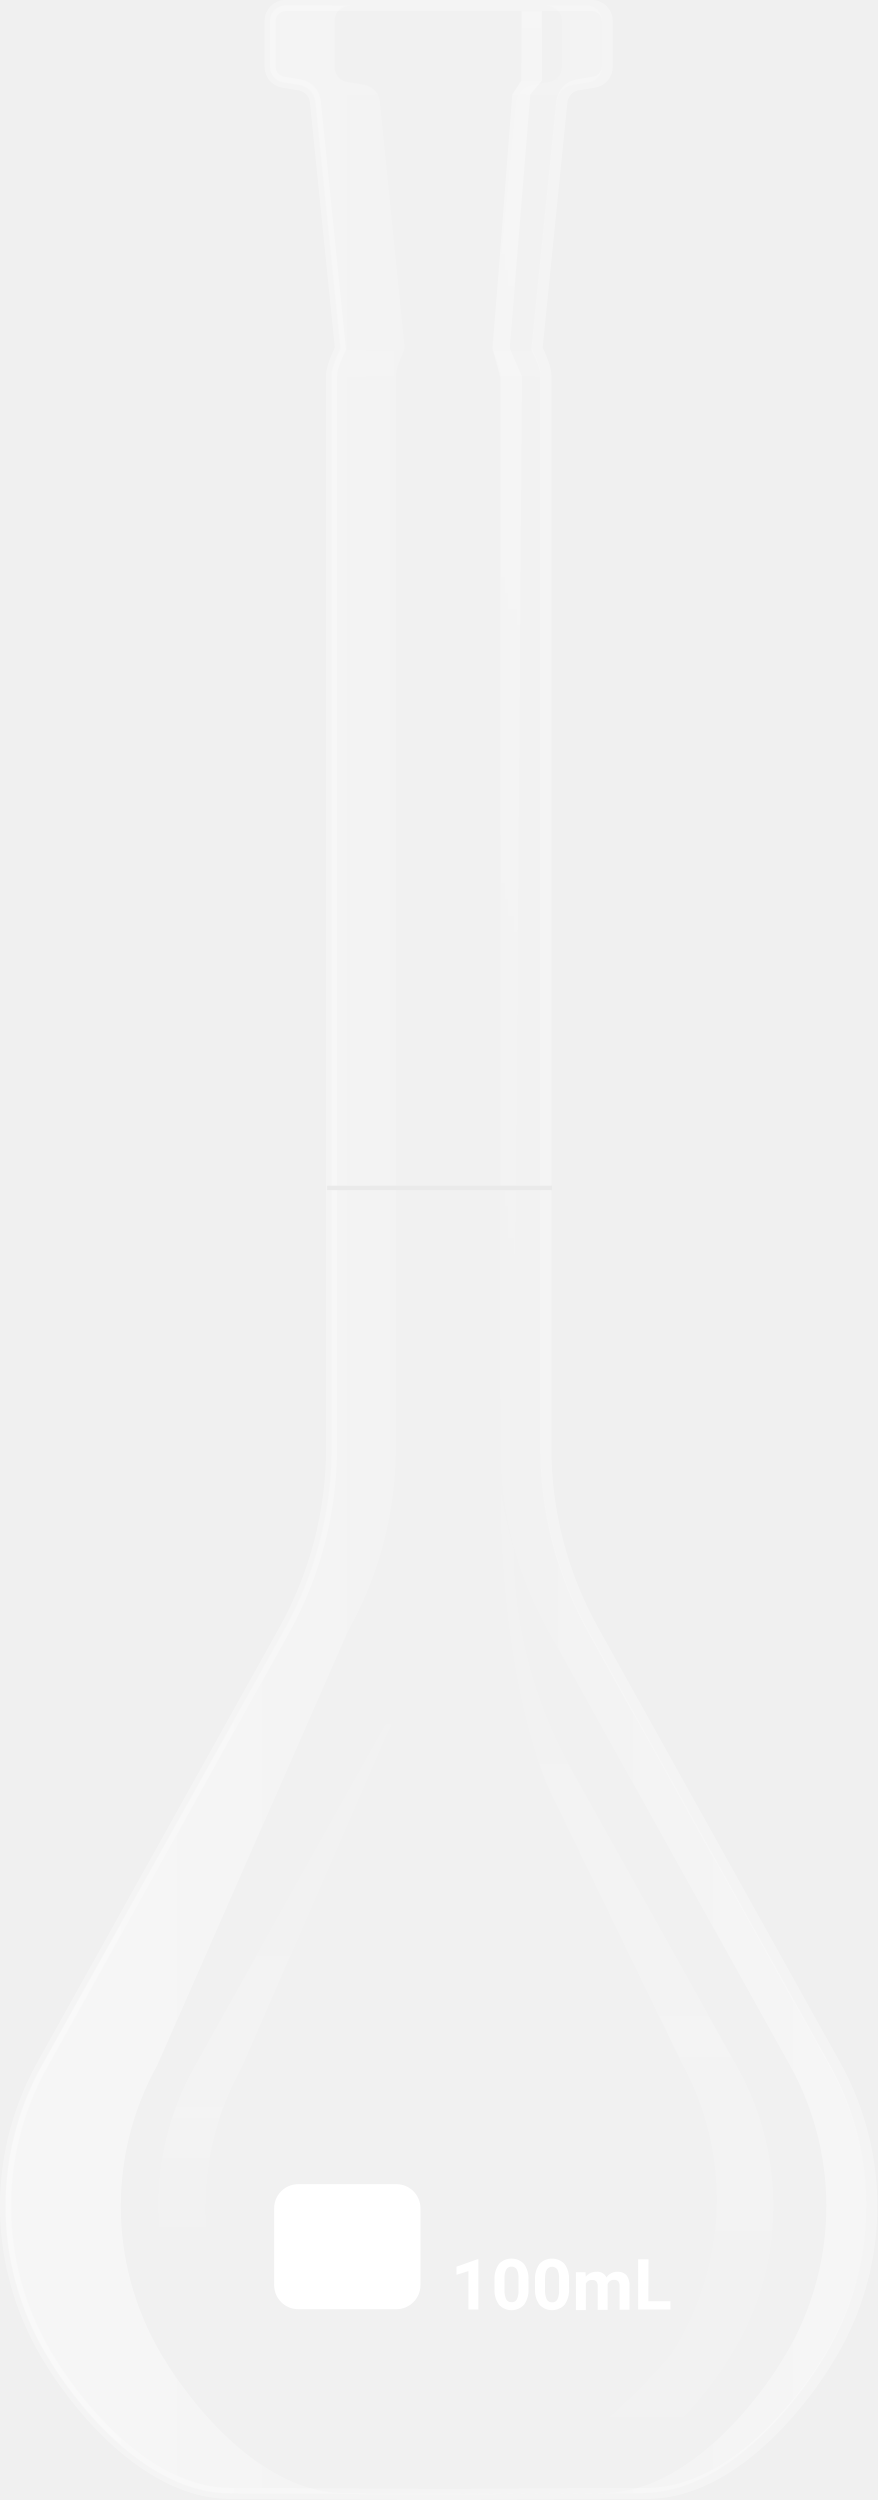
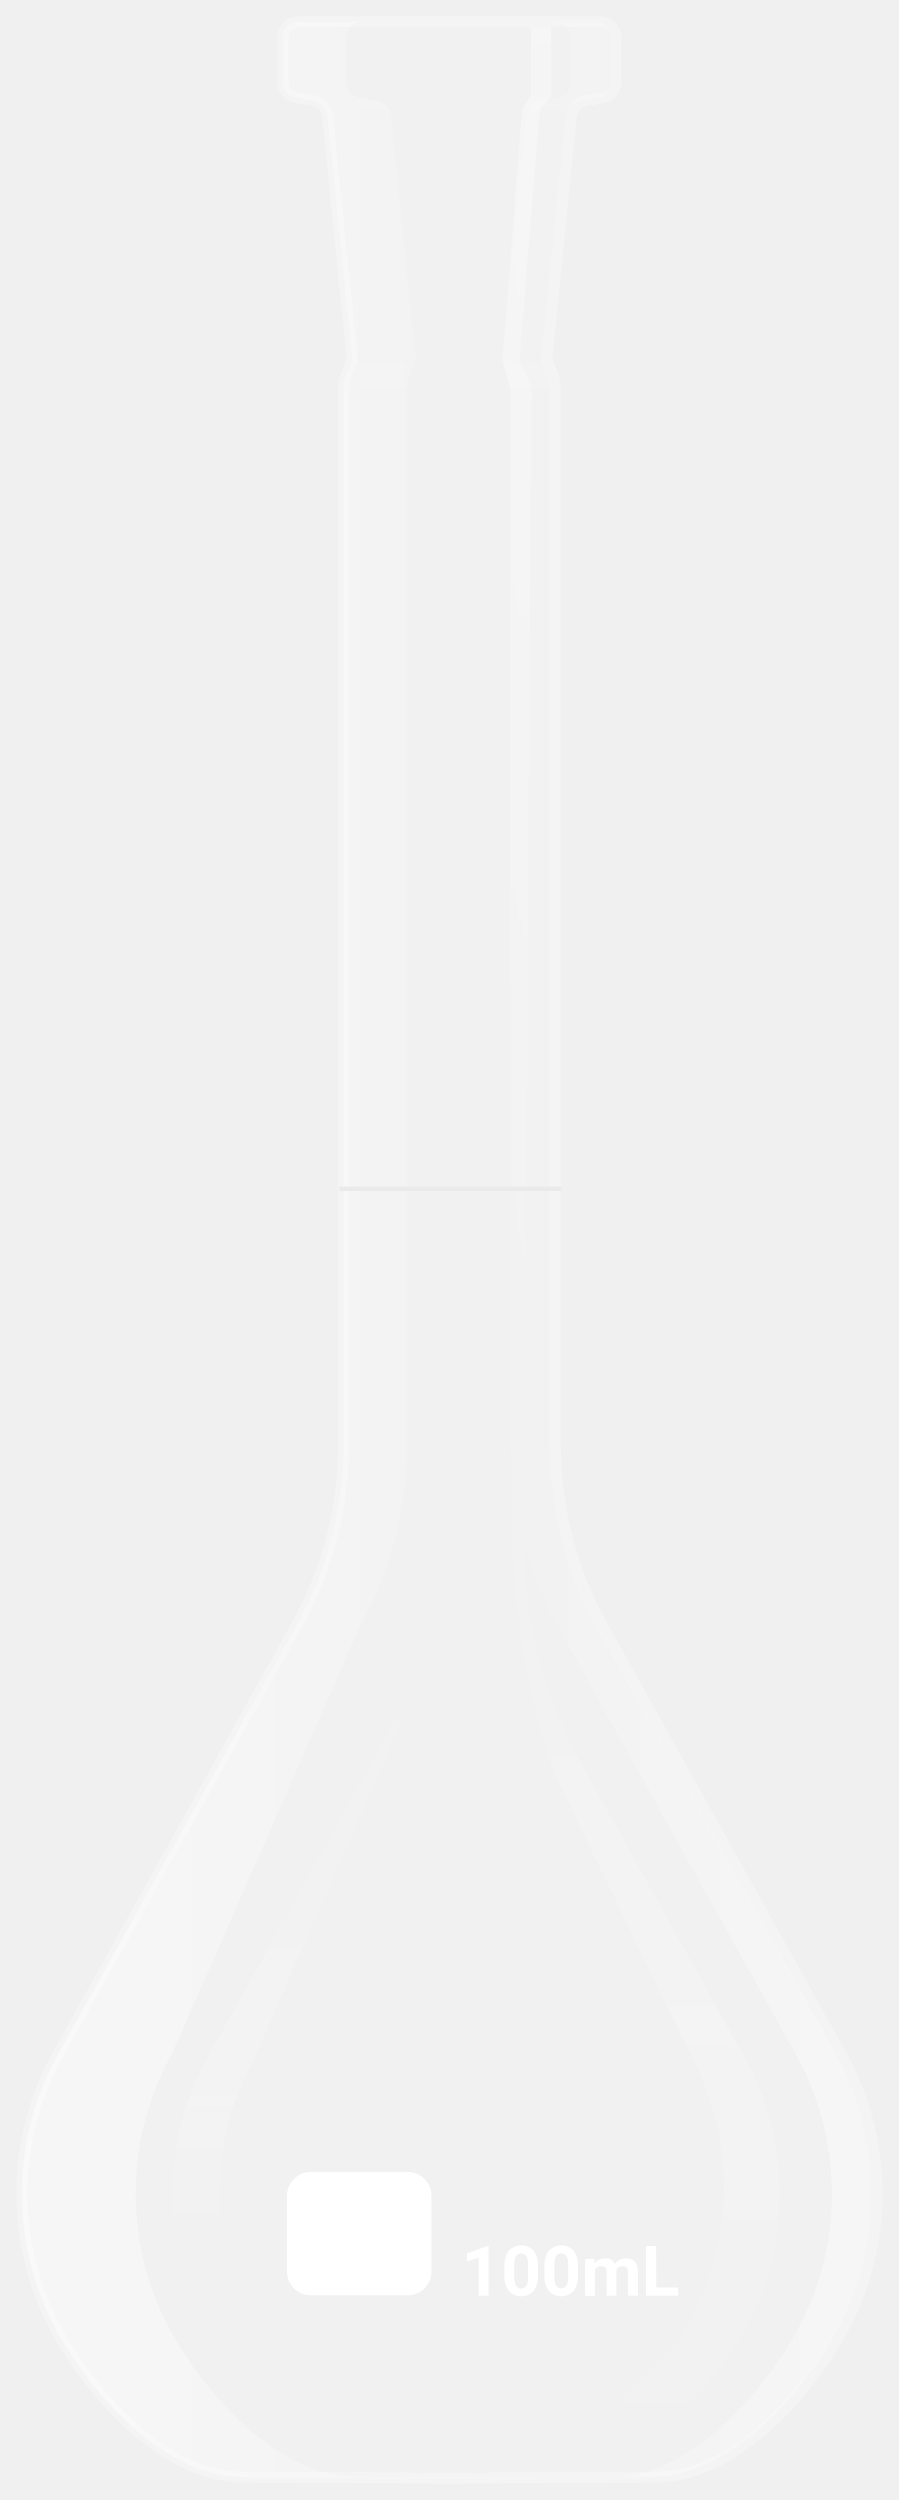
- <svg xmlns="http://www.w3.org/2000/svg" viewBox="0 0 198.39 565.31">
+ <svg xmlns="http://www.w3.org/2000/svg" viewBox="0 0 205.92 572.81">
  <defs>
-     <linearGradient id="Degradado_sin_nombre_8" x1="93.43" y1="282.66" x2="195.9" y2="282.66" gradientUnits="userSpaceOnUse">
+     <linearGradient id="Degradado_sin_nombre_8" x1="97.2" y1="286.41" x2="199.67" y2="286.41" gradientUnits="userSpaceOnUse">
      <stop offset="0" stop-color="#fff" stop-opacity="0" />
      <stop offset="1" stop-color="#fff" />
    </linearGradient>
-     <linearGradient id="Degradado_sin_nombre_14" x1="121.44" y1="288.14" x2="121.44" y2="586.7" gradientUnits="userSpaceOnUse">
+     <linearGradient id="Degradado_sin_nombre_14" x1="125.21" y1="291.89" x2="125.21" y2="590.45" gradientUnits="userSpaceOnUse">
      <stop offset="0" stop-color="#fff" stop-opacity="0" />
      <stop offset="0.58" stop-color="#fff" stop-opacity="0.5" />
      <stop offset="0.98" stop-color="#fff" stop-opacity="0" />
    </linearGradient>
-     <linearGradient id="Degradado_sin_nombre_11" x1="37.78" y1="795.08" x2="37.78" y2="23.73" gradientTransform="matrix(-1, 0, 0, 1, 126.98, 0)" gradientUnits="userSpaceOnUse">
+     <linearGradient id="Degradado_sin_nombre_11" x1="41.55" y1="798.83" x2="41.55" y2="27.48" gradientTransform="matrix(-1, 0, 0, 1, 134.52, 0)" gradientUnits="userSpaceOnUse">
      <stop offset="0.26" stop-color="#fff" stop-opacity="0" />
      <stop offset="0.32" stop-color="#fff" stop-opacity="0.01" />
      <stop offset="0.35" stop-color="#fff" stop-opacity="0.03" />
      <stop offset="0.36" stop-color="#fff" stop-opacity="0.08" />
      <stop offset="0.38" stop-color="#fff" stop-opacity="0.15" />
      <stop offset="0.39" stop-color="#fff" stop-opacity="0.23" />
      <stop offset="0.4" stop-color="#fff" stop-opacity="0.34" />
      <stop offset="0.41" stop-color="#fff" stop-opacity="0.46" />
      <stop offset="0.41" stop-color="#fff" stop-opacity="0.5" />
      <stop offset="0.42" stop-color="#fff" stop-opacity="0.45" />
      <stop offset="0.46" stop-color="#fff" stop-opacity="0.31" />
      <stop offset="0.5" stop-color="#fff" stop-opacity="0.2" />
      <stop offset="0.54" stop-color="#fff" stop-opacity="0.11" />
      <stop offset="0.59" stop-color="#fff" stop-opacity="0.05" />
      <stop offset="0.64" stop-color="#fff" stop-opacity="0.01" />
      <stop offset="0.71" stop-color="#fff" stop-opacity="0" />
    </linearGradient>
-     <linearGradient id="Degradado_sin_nombre_10" x1="22.36" y1="282.66" x2="133.34" y2="282.66" gradientUnits="userSpaceOnUse">
+     <linearGradient id="Degradado_sin_nombre_10" x1="26.13" y1="286.41" x2="137.1" y2="286.41" gradientUnits="userSpaceOnUse">
      <stop offset="0" stop-color="#fff" />
      <stop offset="0.98" stop-color="#fff" stop-opacity="0" />
    </linearGradient>
-     <linearGradient id="Degradado_sin_nombre_2" x1="116.97" y1="-8.17" x2="116.97" y2="317.35" gradientUnits="userSpaceOnUse">
+     <linearGradient id="Degradado_sin_nombre_2" x1="120.73" y1="-4.42" x2="120.73" y2="321.1" gradientUnits="userSpaceOnUse">
      <stop offset="0" stop-color="#fff" stop-opacity="0.7" />
      <stop offset="1" stop-color="#fff" stop-opacity="0" />
    </linearGradient>
  </defs>
  <g style="isolation:isolate">
    <g id="Matraz_volumetrico" data-name="Matraz volumetrico">
      <g id="cuerpo">
-         <path id="borde" d="M99.19,564.06l47.14-.26c23,0,40.39-29.41,40.39-29.41a65.75,65.75,0,0,0,2.12-67.48l-54.72-98.32a84.79,84.79,0,0,1-10.7-41.24V84.7c0-1.84-2-5.88-2-5.88L127.05,23a4.33,4.33,0,0,1,3.58-3.82l3.77-.62a3.47,3.47,0,0,0,2.89-3.42V4.72a3.46,3.46,0,0,0-3.46-3.47H64.56a3.47,3.47,0,0,0-3.47,3.47V15.16A3.48,3.48,0,0,0,64,18.58l3.76.62A4.31,4.31,0,0,1,71.33,23L77,78.82s-2,4-2,5.88V327.35a84.8,84.8,0,0,1-10.71,41.24L9.55,466.91a65.73,65.73,0,0,0,2.12,67.48S29.06,563.8,52.06,563.8Z" style="fill:none;stroke:#fff;stroke-miterlimit:10;stroke-width:2.5px;opacity:0.3" />
-         <path id="cuerpo-2" data-name="cuerpo" d="M64.56,2.5a2.21,2.21,0,0,0-2.21,2.22V15.16a2.19,2.19,0,0,0,1.85,2.18L68,18a5.57,5.57,0,0,1,4.62,4.93l5.67,56.15-.16.32c-.72,1.46-1.87,4.2-1.87,5.33V327.35A86.23,86.23,0,0,1,65.35,369.2L10.64,467.51a64.4,64.4,0,0,0,2.08,66.21c.2.33,17.33,28.83,39.34,28.83l47.13.26,47.13-.26c22,0,39.15-28.5,39.32-28.79a64.44,64.44,0,0,0,2.11-66.25L133,369.2a86.33,86.33,0,0,1-10.86-41.85V84.7c0-1.13-1.15-3.87-1.87-5.33l-.16-.32,5.67-56.15A5.57,5.57,0,0,1,130.43,18l3.76-.63A2.2,2.2,0,0,0,136,15.16V4.72a2.21,2.21,0,0,0-2.21-2.22H64.56Z" style="fill:#fff;opacity:0.05" />
-         <path id="brillo1" d="M187.6,466.91l-54.71-98.32a84.79,84.79,0,0,1-10.7-41.24V84.7c0-1.84-2-5.88-2-5.88L125.82,23a4.31,4.31,0,0,1,3.58-3.82l3.76-.62a3.48,3.48,0,0,0,2.9-3.42V4.72a3.47,3.47,0,0,0-3.47-3.47h-9A3.46,3.46,0,0,1,127,4.72V15.16a3.47,3.47,0,0,1-2.89,3.42l-3.76.62A4.33,4.33,0,0,0,116.76,23l-5.63,55.8s2,4,2,5.88V327.35a84.8,84.8,0,0,0,10.71,41.24l54.71,98.32a65.73,65.73,0,0,1-2.12,67.48S159,563.8,136,563.8L93.43,564l4.53,0,47.13-.26c23,0,40.39-29.41,40.39-29.41A65.73,65.73,0,0,0,187.6,466.91Z" style="mix-blend-mode:overlay;opacity:0.4;fill:url(#Degradado_sin_nombre_8)" />
-         <path id="brillo2" d="M166.76,467.48,129.19,400a102.73,102.73,0,0,1-13-49.92,92.52,92.52,0,0,1-3.08-15s-.93,38.81,10.45,68.33L153.9,466a64.39,64.39,0,0,1-2.08,66.2c-.19.33-24.94,30.34-46.95,30.34l-36.9.21,10.24,0,47.13-.26c22,0,39.15-28.5,39.34-28.83A64.39,64.39,0,0,0,166.76,467.48Z" style="mix-blend-mode:overlay;opacity:0.4;fill:url(#Degradado_sin_nombre_14)" />
-         <path id="brillo3" d="M43.89,467.48,98.6,369.16,87,393.42,54.68,467.48a64.39,64.39,0,0,0,2.08,66.2c.2.33,27,28.83,49,28.83l36.9.21-10.24,0-47.14-.26c-22,0-39.14-28.5-39.33-28.83A64.39,64.39,0,0,1,43.89,467.48Z" style="mix-blend-mode:overlay;opacity:0.4;fill:url(#Degradado_sin_nombre_11)" />
-         <path id="brillo4" d="M78.13,563.8c-23,0-40.39-29.41-40.39-29.41a65.73,65.73,0,0,1-2.12-67.48l43.21-98.32a84.8,84.8,0,0,0,10.71-41.24V84.7c0-1.84,2-5.88,2-5.88L85.91,23a4.33,4.33,0,0,0-3.59-3.82l-3.76-.62a3.47,3.47,0,0,1-2.89-3.42V4.72a3.46,3.46,0,0,1,3.46-3.47H64.56a3.47,3.47,0,0,0-3.47,3.47V15.16A3.48,3.48,0,0,0,64,18.58l3.76.62A4.31,4.31,0,0,1,71.33,23L77,78.82s-2,4-2,5.88V327.35a84.8,84.8,0,0,1-10.71,41.24L9.55,466.91a65.73,65.73,0,0,0,2.12,67.48S29.06,563.8,52.06,563.8l47.13.26,13-.07Z" style="mix-blend-mode:overlay;opacity:0.4;fill:url(#Degradado_sin_nombre_10)" />
-         <path id="brillo5" d="M99.19,18.62l30.27-.39a5.4,5.4,0,0,0-3.28,3.17h-54a5.4,5.4,0,0,0-3.28-3.17Z" style="fill:#fff;opacity:0.05" />
-         <path id="brillo6" d="M120.3,79.28c1,2.21,1.9,4.33,1.87,5.84h-46c0-1.51.86-3.63,1.88-5.84Z" style="fill:#fff;opacity:0.05" />
-         <polyline id="brillo7" points="122.54 2.5 122.54 18.23 119.9 21.4 115.27 78.71 118.03 85.1 116.27 328.02 113.17 328.02 113.16 85.32 111.39 78.82 115.83 21.4 117.89 18.23 117.94 2.5" style="opacity:0.5;fill:url(#Degradado_sin_nombre_2)" />
+         <path id="borde" d="M103,567.81l47.14-.26c23,0,40.39-29.41,40.39-29.41a65.75,65.75,0,0,0,2.12-67.48l-54.72-98.32a84.79,84.79,0,0,1-10.7-41.24V88.45c0-1.84-2-5.88-2-5.88l5.64-55.8A4.32,4.32,0,0,1,134.4,23l3.76-.62a3.48,3.48,0,0,0,2.9-3.42V8.47A3.47,3.47,0,0,0,137.59,5H68.33a3.47,3.47,0,0,0-3.47,3.47V18.91a3.48,3.48,0,0,0,2.9,3.42l3.76.62a4.31,4.31,0,0,1,3.58,3.82l5.64,55.8s-2,4-2,5.88V331.1A84.79,84.79,0,0,1,68,372.34L13.31,470.66a65.73,65.73,0,0,0,2.13,67.48s17.38,29.41,40.38,29.41Z" style="fill:none;stroke:#fff;stroke-miterlimit:10;stroke-width:2.5px;opacity:0.3" />
+         <path id="cuerpo-2" data-name="cuerpo" d="M68.33,6.25a2.22,2.22,0,0,0-2.22,2.22V18.91A2.2,2.2,0,0,0,68,21.09l3.77.63a5.59,5.59,0,0,1,4.62,4.93L82,82.8l-.16.32c-.73,1.46-1.88,4.2-1.88,5.33V331.1A86.22,86.22,0,0,1,69.12,373L14.41,471.26a64.4,64.4,0,0,0,2.08,66.21c.19.33,17.32,28.83,39.34,28.83l47.13.26,47.13-.26c22,0,39.15-28.5,39.32-28.79a64.46,64.46,0,0,0,2.11-66.25L136.8,373a86.33,86.33,0,0,1-10.86-41.85V88.45c0-1.13-1.15-3.87-1.88-5.33l-.16-.32,5.68-56.15a5.57,5.57,0,0,1,4.62-4.93l3.76-.63a2.2,2.2,0,0,0,1.85-2.18V8.47a2.21,2.21,0,0,0-2.21-2.22H68.33Z" style="fill:#fff;opacity:0.05" />
+         <path id="brillo1" d="M191.37,470.66l-54.71-98.32A84.8,84.8,0,0,1,126,331.1V88.45c0-1.84-2-5.88-2-5.88l5.63-55.8A4.33,4.33,0,0,1,133.17,23l3.76-.62a3.47,3.47,0,0,0,2.89-3.42V8.47A3.46,3.46,0,0,0,136.36,5h-9.05a3.46,3.46,0,0,1,3.46,3.47V18.91a3.47,3.47,0,0,1-2.89,3.42l-3.77.62a4.32,4.32,0,0,0-3.58,3.82l-5.64,55.8s2,4,2,5.88V331.1a84.79,84.79,0,0,0,10.7,41.24l54.72,98.32a65.75,65.75,0,0,1-2.12,67.48s-17.39,29.41-40.39,29.41l-42.61.24,4.53,0,47.13-.26c23,0,40.39-29.41,40.39-29.41A65.73,65.73,0,0,0,191.37,470.66Z" style="mix-blend-mode:overlay;opacity:0.4;fill:url(#Degradado_sin_nombre_8)" />
+         <path id="brillo2" d="M170.53,471.23,133,403.7a102.63,102.63,0,0,1-13-49.92,93.63,93.63,0,0,1-3.07-15s-.93,38.81,10.45,68.33l30.29,62.63a64.39,64.39,0,0,1-2.08,66.2c-.19.33-24.94,30.34-47,30.34l-36.89.21,10.24,0,47.13-.26c22,0,39.14-28.5,39.34-28.83A64.39,64.39,0,0,0,170.53,471.23Z" style="mix-blend-mode:overlay;opacity:0.4;fill:url(#Degradado_sin_nombre_14)" />
+         <path id="brillo3" d="M47.65,471.23l54.72-98.32L90.81,397.17,58.45,471.23a64.39,64.39,0,0,0,2.08,66.2c.19.33,27,28.83,49,28.83l36.9.21-10.24,0-47.14-.26c-22,0-39.14-28.5-39.34-28.83A64.41,64.41,0,0,1,47.65,471.23Z" style="mix-blend-mode:overlay;opacity:0.4;fill:url(#Degradado_sin_nombre_11)" />
+         <path id="brillo4" d="M81.89,567.55c-23,0-40.38-29.41-40.38-29.41a65.73,65.73,0,0,1-2.13-67.48L82.6,372.34A84.8,84.8,0,0,0,93.31,331.1V88.45c0-1.84,2-5.88,2-5.88l-5.64-55.8A4.31,4.31,0,0,0,86.09,23l-3.76-.62a3.48,3.48,0,0,1-2.9-3.42V8.47A3.47,3.47,0,0,1,82.9,5H68.33a3.47,3.47,0,0,0-3.47,3.47V18.91a3.48,3.48,0,0,0,2.9,3.42l3.76.62a4.31,4.31,0,0,1,3.58,3.82l5.64,55.8s-2,4-2,5.88V331.1A84.79,84.79,0,0,1,68,372.34L13.31,470.66a65.73,65.73,0,0,0,2.13,67.48s17.38,29.41,40.38,29.41l47.14.26,13-.07Z" style="mix-blend-mode:overlay;opacity:0.4;fill:url(#Degradado_sin_nombre_10)" />
+         <path id="brillo5" d="M103,22.37,133.22,22a5.45,5.45,0,0,0-3.28,3.17H76A5.45,5.45,0,0,0,72.7,22Z" style="fill:#fff;opacity:0.05" />
+         <path id="brillo6" d="M124.06,83c1,2.21,1.91,4.33,1.88,5.84H80c0-1.51.86-3.63,1.87-5.84Z" style="fill:#fff;opacity:0.05" />
+         <polyline id="brillo7" points="126.31 6.25 126.31 21.98 123.67 25.15 119.04 82.46 121.79 88.85 120.03 331.77 116.93 331.77 116.93 89.07 115.16 82.57 119.6 25.15 121.66 21.98 121.71 6.25" style="opacity:0.5;fill:url(#Degradado_sin_nombre_2)" />
        <g id="escala">
-           <rect x="61.99" y="493.89" width="33.09" height="28.28" rx="5.45" style="fill:#fff" />
-           <path d="M108.17,522.24h-2.25v-8.69l-2.7.84v-1.84l4.71-1.68h.24Z" style="fill:#fff" />
-           <path d="M119.51,517.55a5.74,5.74,0,0,1-1,3.6,3.88,3.88,0,0,1-5.69,0,5.56,5.56,0,0,1-1-3.51v-2.09a5.67,5.67,0,0,1,1-3.61,3.9,3.9,0,0,1,5.68,0,5.56,5.56,0,0,1,1,3.51Zm-2.26-2.3a4.27,4.27,0,0,0-.38-2.06,1.31,1.31,0,0,0-1.21-.64,1.27,1.27,0,0,0-1.17.61,3.86,3.86,0,0,0-.41,1.92v2.76a4.4,4.4,0,0,0,.38,2.07,1.3,1.3,0,0,0,1.22.67,1.25,1.25,0,0,0,1.19-.65,4.3,4.3,0,0,0,.38-2Z" style="fill:#fff" />
-           <path d="M128.68,517.55a5.74,5.74,0,0,1-1,3.6,3.9,3.9,0,0,1-5.7,0,5.56,5.56,0,0,1-1-3.51v-2.09a5.73,5.73,0,0,1,1-3.61,3.92,3.92,0,0,1,5.69,0,5.62,5.62,0,0,1,1,3.51Zm-2.26-2.3a4.14,4.14,0,0,0-.39-2.06,1.45,1.45,0,0,0-2.38,0,4,4,0,0,0-.4,1.92v2.76a4.4,4.4,0,0,0,.38,2.07,1.28,1.28,0,0,0,1.21.67,1.26,1.26,0,0,0,1.2-.65,4.3,4.3,0,0,0,.38-2Z" style="fill:#fff" />
-           <path d="M132.4,513.8l.07,1a3,3,0,0,1,2.43-1.1,2.25,2.25,0,0,1,2.24,1.28,2.89,2.89,0,0,1,2.54-1.28,2.5,2.5,0,0,1,2,.8,3.64,3.64,0,0,1,.67,2.4v5.39h-2.26v-5.38a1.59,1.59,0,0,0-.28-1.05,1.25,1.25,0,0,0-1-.33,1.41,1.41,0,0,0-1.41,1v5.79h-2.25v-5.37a1.6,1.6,0,0,0-.29-1.06,1.27,1.27,0,0,0-1-.33,1.43,1.43,0,0,0-1.38.8v6h-2.26V513.8Z" style="fill:#fff" />
-           <path d="M146.61,520.36h5v1.88h-7.31V510.88h2.34Z" style="fill:#fff" />
-           <line id="medida" x1="73.96" y1="268.62" x2="124.83" y2="268.62" style="fill:none;stroke:#eaeaea;stroke-miterlimit:10" />
+           <rect x="65.76" y="497.64" width="33.09" height="28.28" rx="5.45" style="fill:#fff" />
+           <path d="M111.94,526h-2.26V517.3l-2.69.84V516.3l4.71-1.68h.24Z" style="fill:#fff" />
+           <path d="M123.27,521.3a5.74,5.74,0,0,1-1,3.6,3.9,3.9,0,0,1-5.7,0,5.56,5.56,0,0,1-1-3.51v-2.09a5.73,5.73,0,0,1,1-3.61,3.92,3.92,0,0,1,5.69,0,5.56,5.56,0,0,1,1,3.51ZM121,519a4.14,4.14,0,0,0-.39-2.06,1.45,1.45,0,0,0-2.38,0,4,4,0,0,0-.4,1.92v2.76a4.4,4.4,0,0,0,.38,2.07,1.28,1.28,0,0,0,1.21.67,1.26,1.26,0,0,0,1.2-.65,4.3,4.3,0,0,0,.38-2Z" style="fill:#fff" />
+           <path d="M132.44,521.3a5.74,5.74,0,0,1-1,3.6,3.9,3.9,0,0,1-5.7,0,5.62,5.62,0,0,1-1-3.51v-2.09a5.67,5.67,0,0,1,1-3.61,3.92,3.92,0,0,1,5.69,0,5.56,5.56,0,0,1,1,3.51Zm-2.25-2.3a4.14,4.14,0,0,0-.39-2.06,1.3,1.3,0,0,0-1.2-.64,1.28,1.28,0,0,0-1.18.61,4,4,0,0,0-.4,1.92v2.76a4.4,4.4,0,0,0,.38,2.07,1.43,1.43,0,0,0,2.41,0,4.3,4.3,0,0,0,.38-2Z" style="fill:#fff" />
+           <path d="M136.17,517.55l.07,1a3,3,0,0,1,2.43-1.1,2.25,2.25,0,0,1,2.24,1.28,2.88,2.88,0,0,1,2.53-1.28,2.51,2.51,0,0,1,2.05.8,3.64,3.64,0,0,1,.67,2.4V526H143.9v-5.38a1.65,1.65,0,0,0-.28-1.05,1.26,1.26,0,0,0-1-.33,1.4,1.4,0,0,0-1.4,1V526H139v-5.37a1.54,1.54,0,0,0-.29-1.06,1.24,1.24,0,0,0-1-.33,1.45,1.45,0,0,0-1.39.8v6h-2.25v-8.44Z" style="fill:#fff" />
+           <path d="M150.38,524.11h5V526H148V514.63h2.34Z" style="fill:#fff" />
+           <line id="medida" x1="77.73" y1="272.37" x2="128.6" y2="272.37" style="fill:none;stroke:#eaeaea;stroke-miterlimit:10" />
        </g>
      </g>
    </g>
  </g>
</svg>
